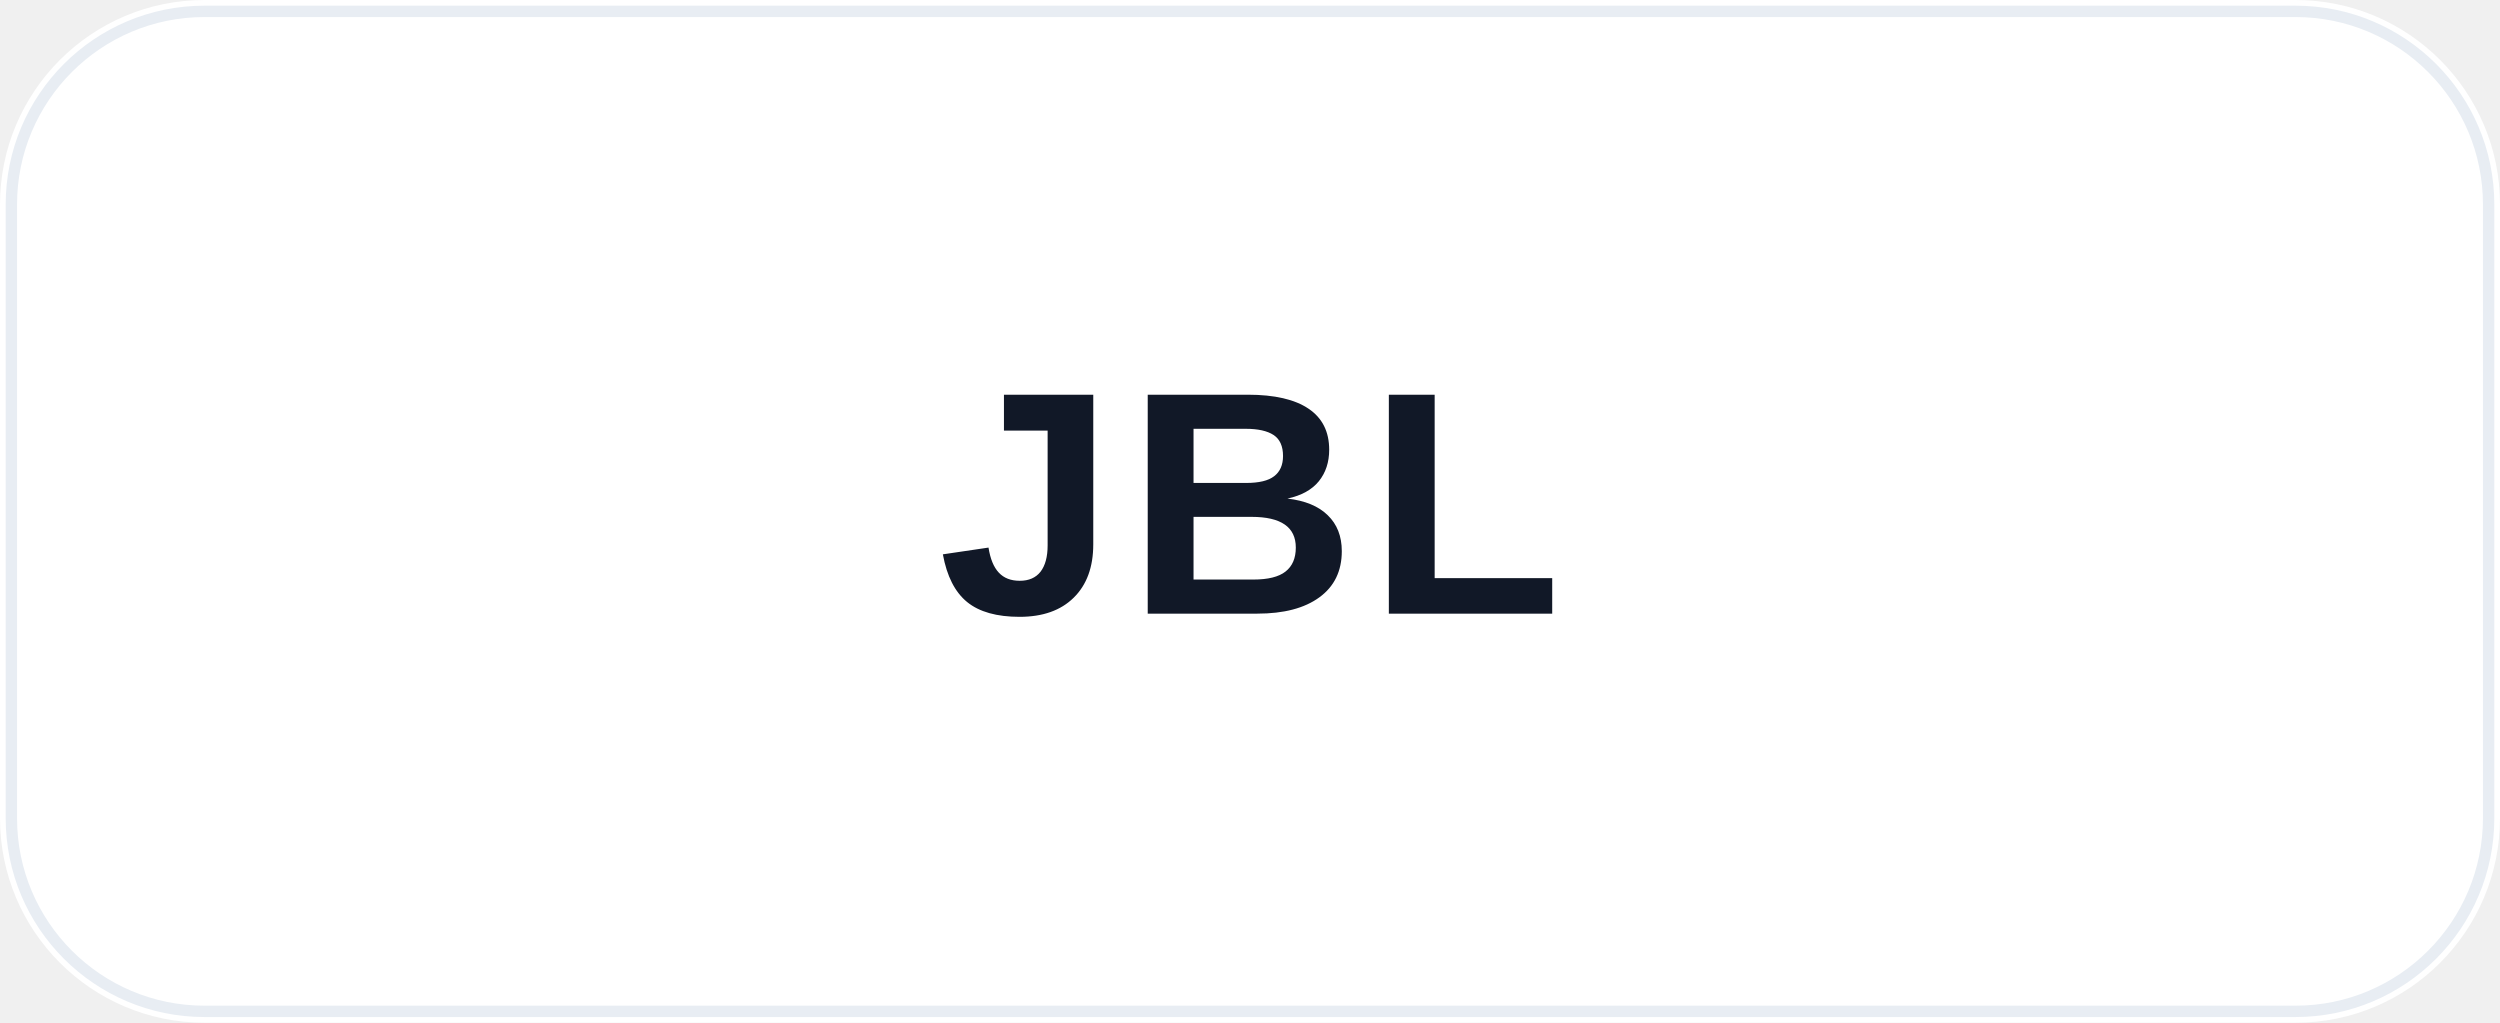
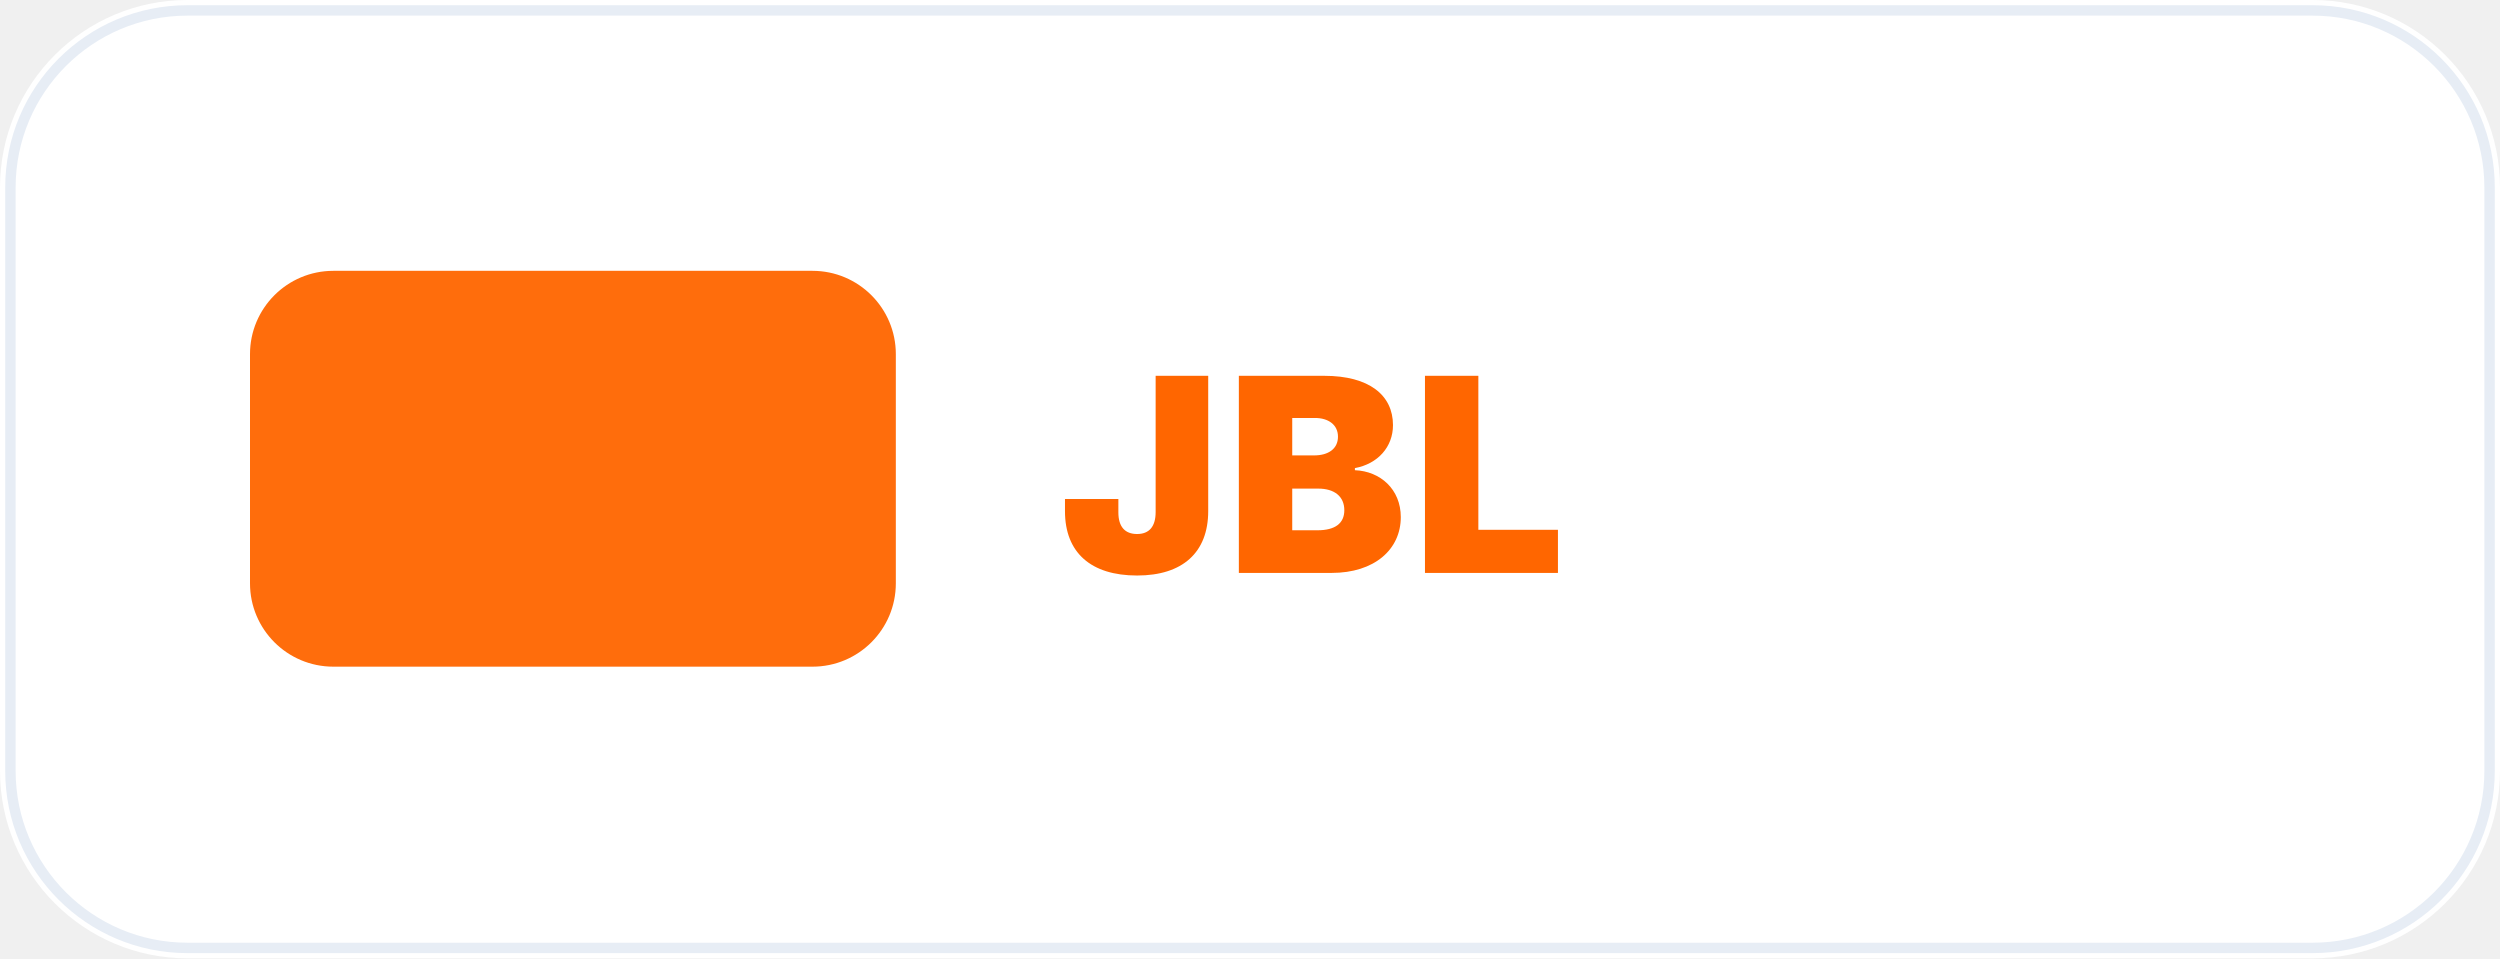
- <svg xmlns="http://www.w3.org/2000/svg" width="220" height="90" viewBox="0 0 220 90" role="img" aria-label="JBL logo">
-   <rect width="220" height="90" rx="18" fill="#ffffff" />
-   <rect x="1" y="1" width="218" height="88" rx="17" fill="none" stroke="#e8edf3" />
-   <text x="110" y="54" text-anchor="middle" font-family="Arial, Helvetica, sans-serif" font-size="28" font-weight="800" letter-spacing="1" fill="#111827">JBL</text>
+ <svg xmlns="http://www.w3.org/2000/svg" width="240" height="92" viewBox="0 0 240 92" role="img" aria-label="JBL logo">
+   <rect width="240" height="92" rx="18" fill="#ffffff" />
+   <rect x="1" y="1" width="238" height="90" rx="17" fill="none" stroke="#e7edf5" />
+   <rect x="24" y="26" width="62" height="38" rx="8" fill="#ff6600" opacity=".95" />
+   <text x="126" y="55" text-anchor="middle" font-family="Inter, Arial, sans-serif" font-size="26" font-weight="900" fill="#ff6600" letter-spacing="0.5">JBL</text>
</svg>
